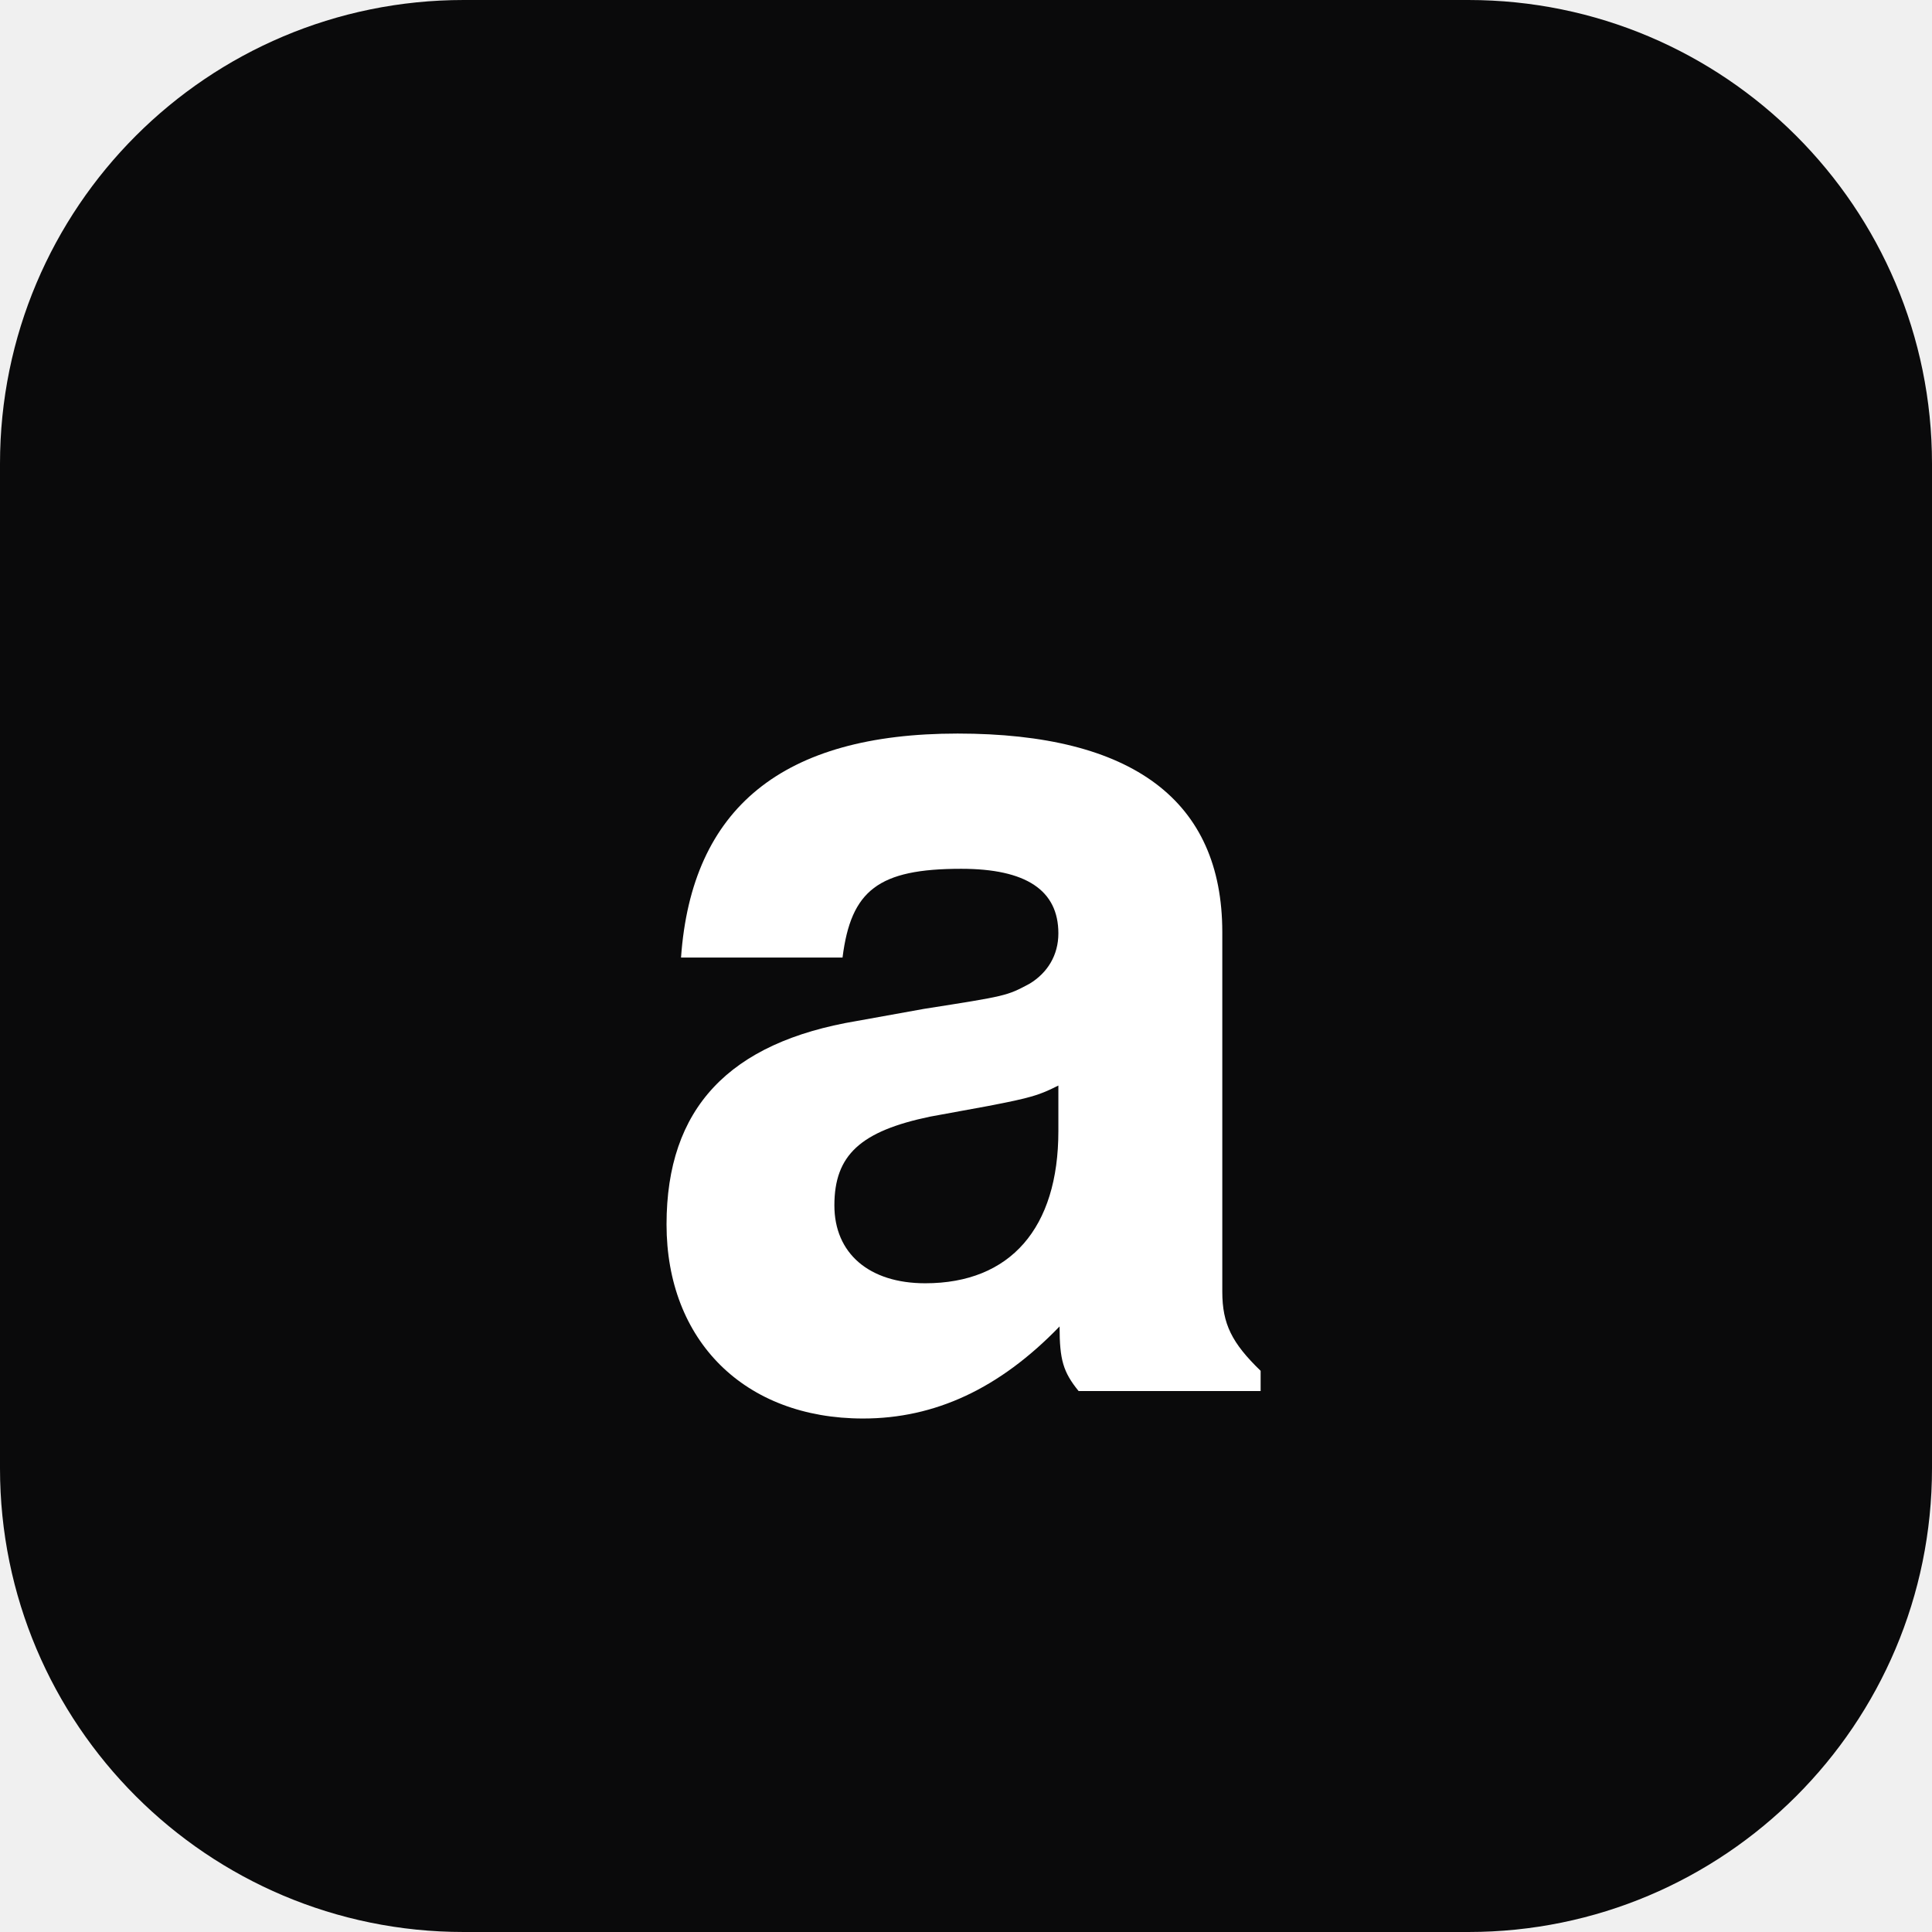
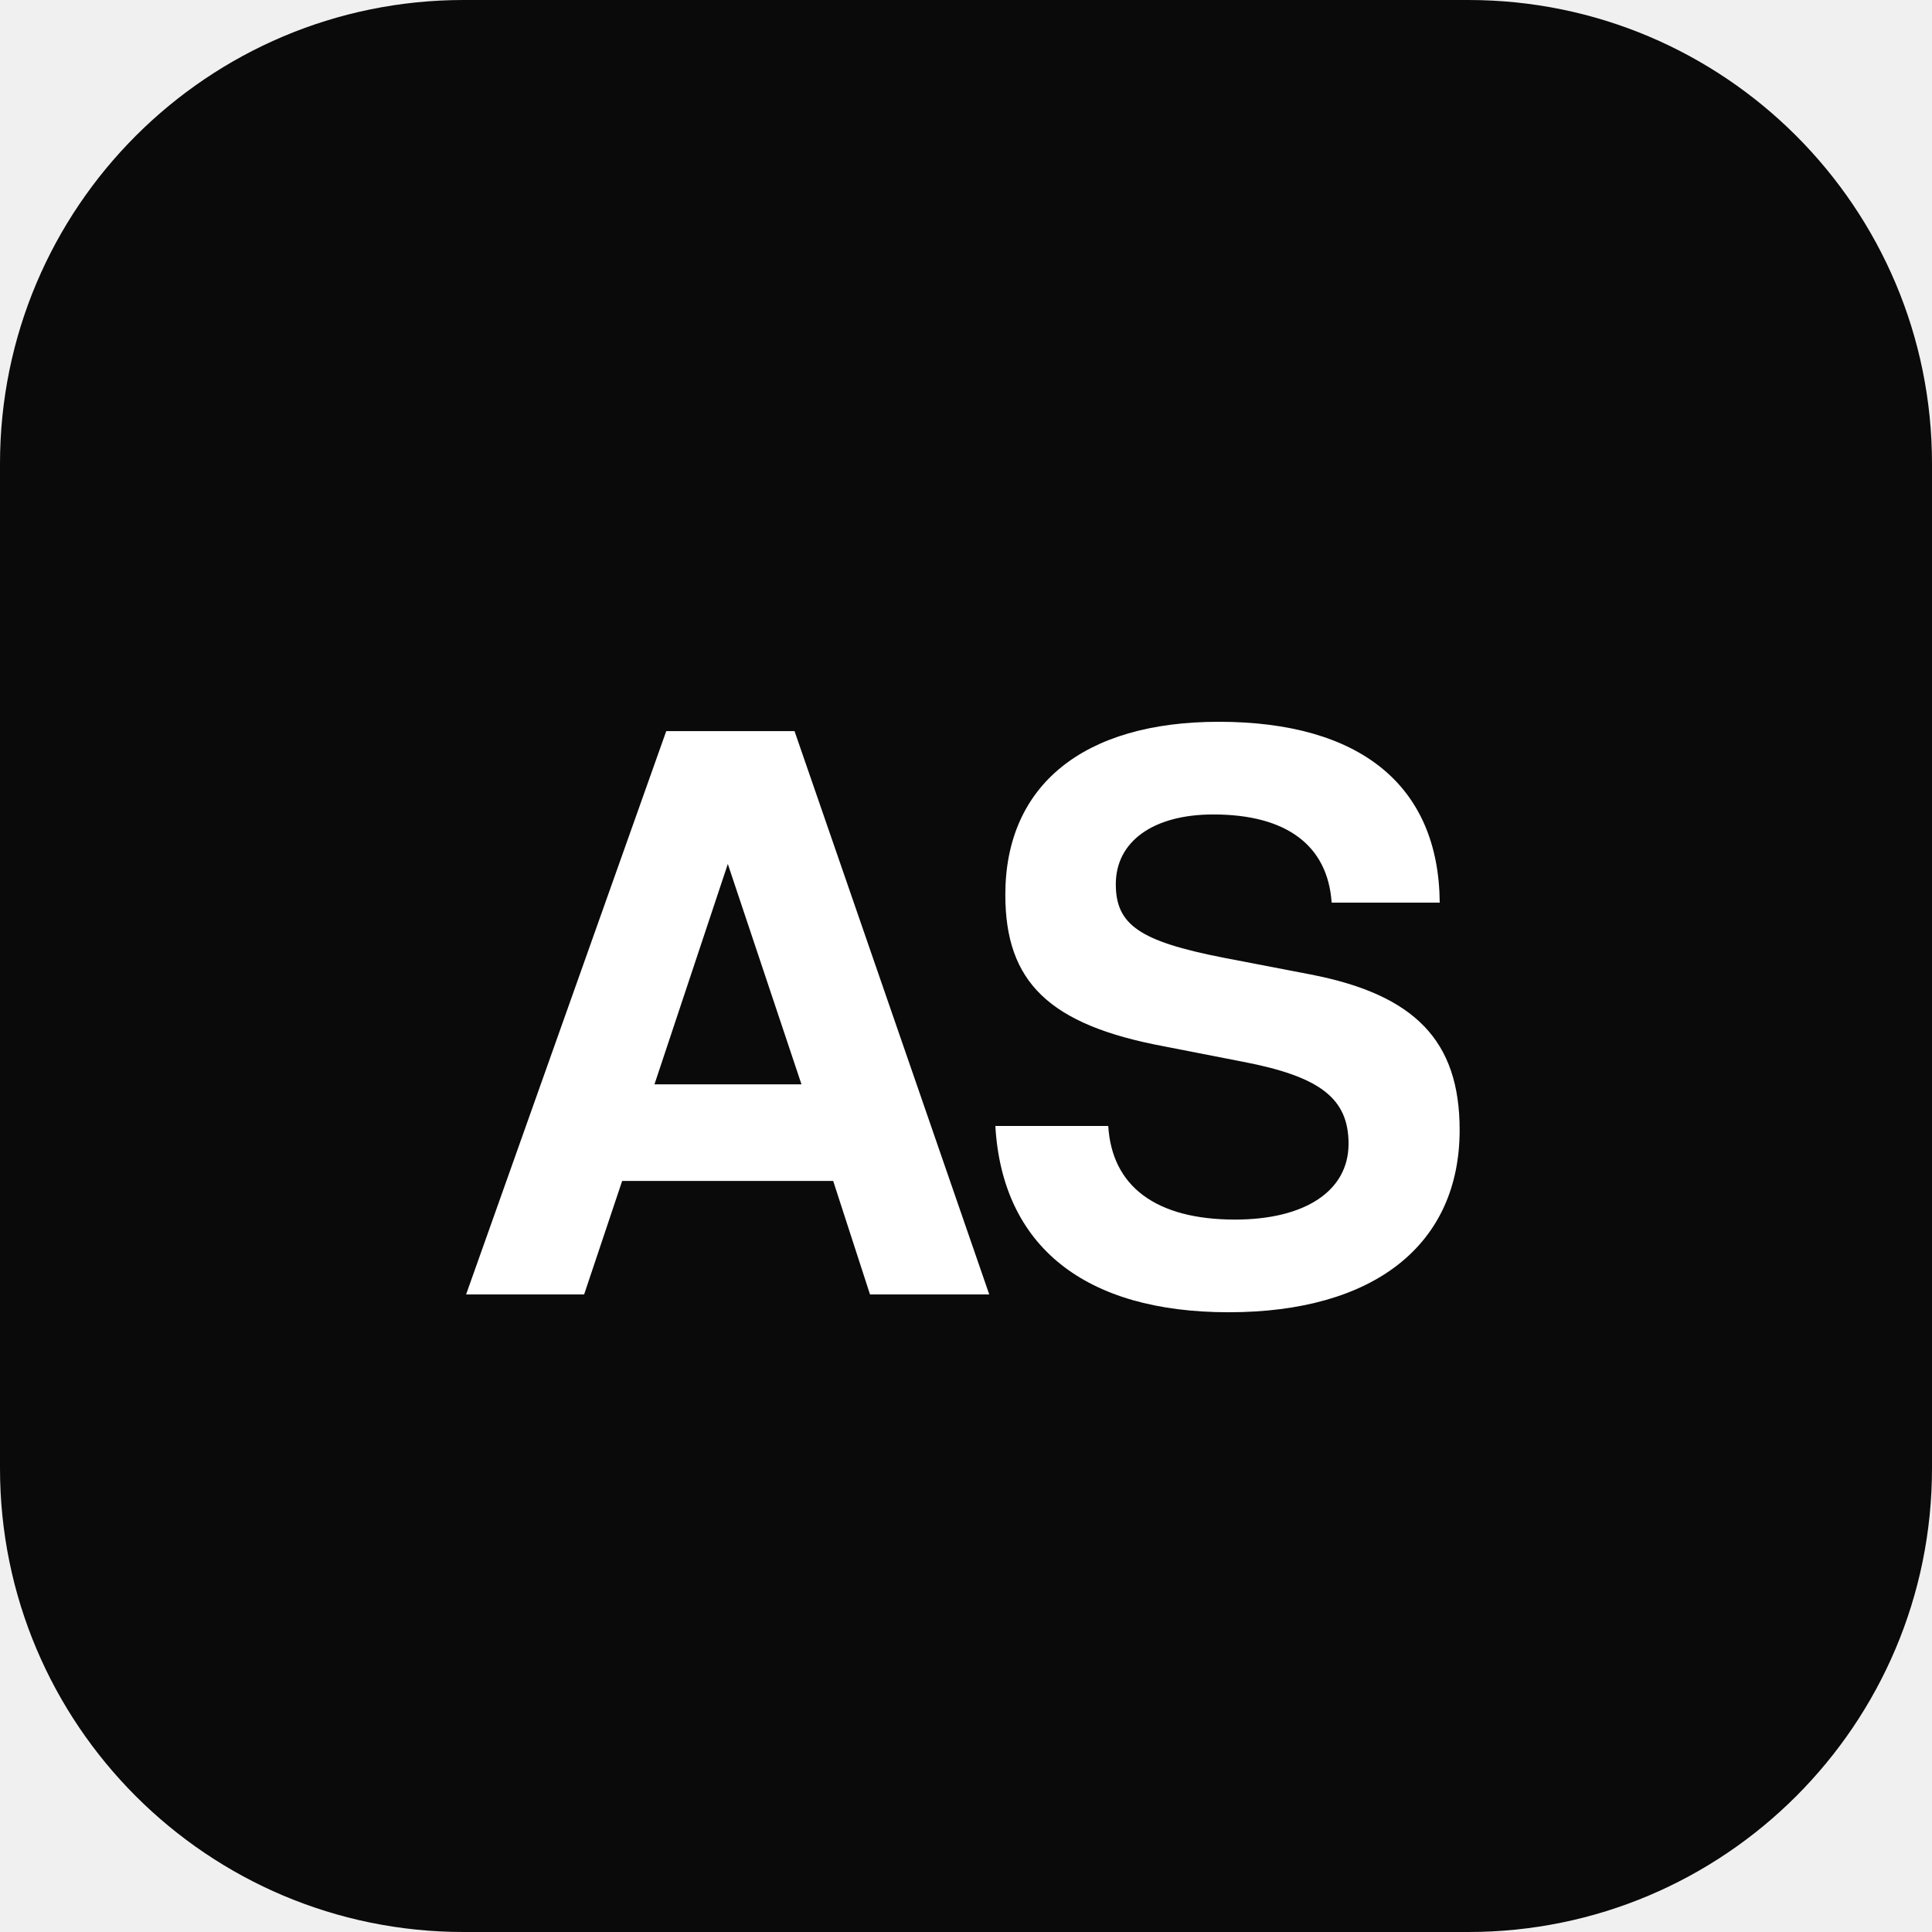
<svg xmlns="http://www.w3.org/2000/svg" viewBox="0 0 100 100">
  <rect width="100" height="100" rx="24" fill="#0a0a0b" />
-   <text x="50" y="72" font-family="Helvetica, Arial, sans-serif" font-size="62" font-weight="700" fill="#ffffff" text-anchor="middle">a</text>
+   <text x="50" y="67" font-family="Helvetica, Arial, sans-serif" font-size="40" font-weight="700" letter-spacing="-1" fill="#ffffff" text-anchor="middle">AS</text>
</svg>
